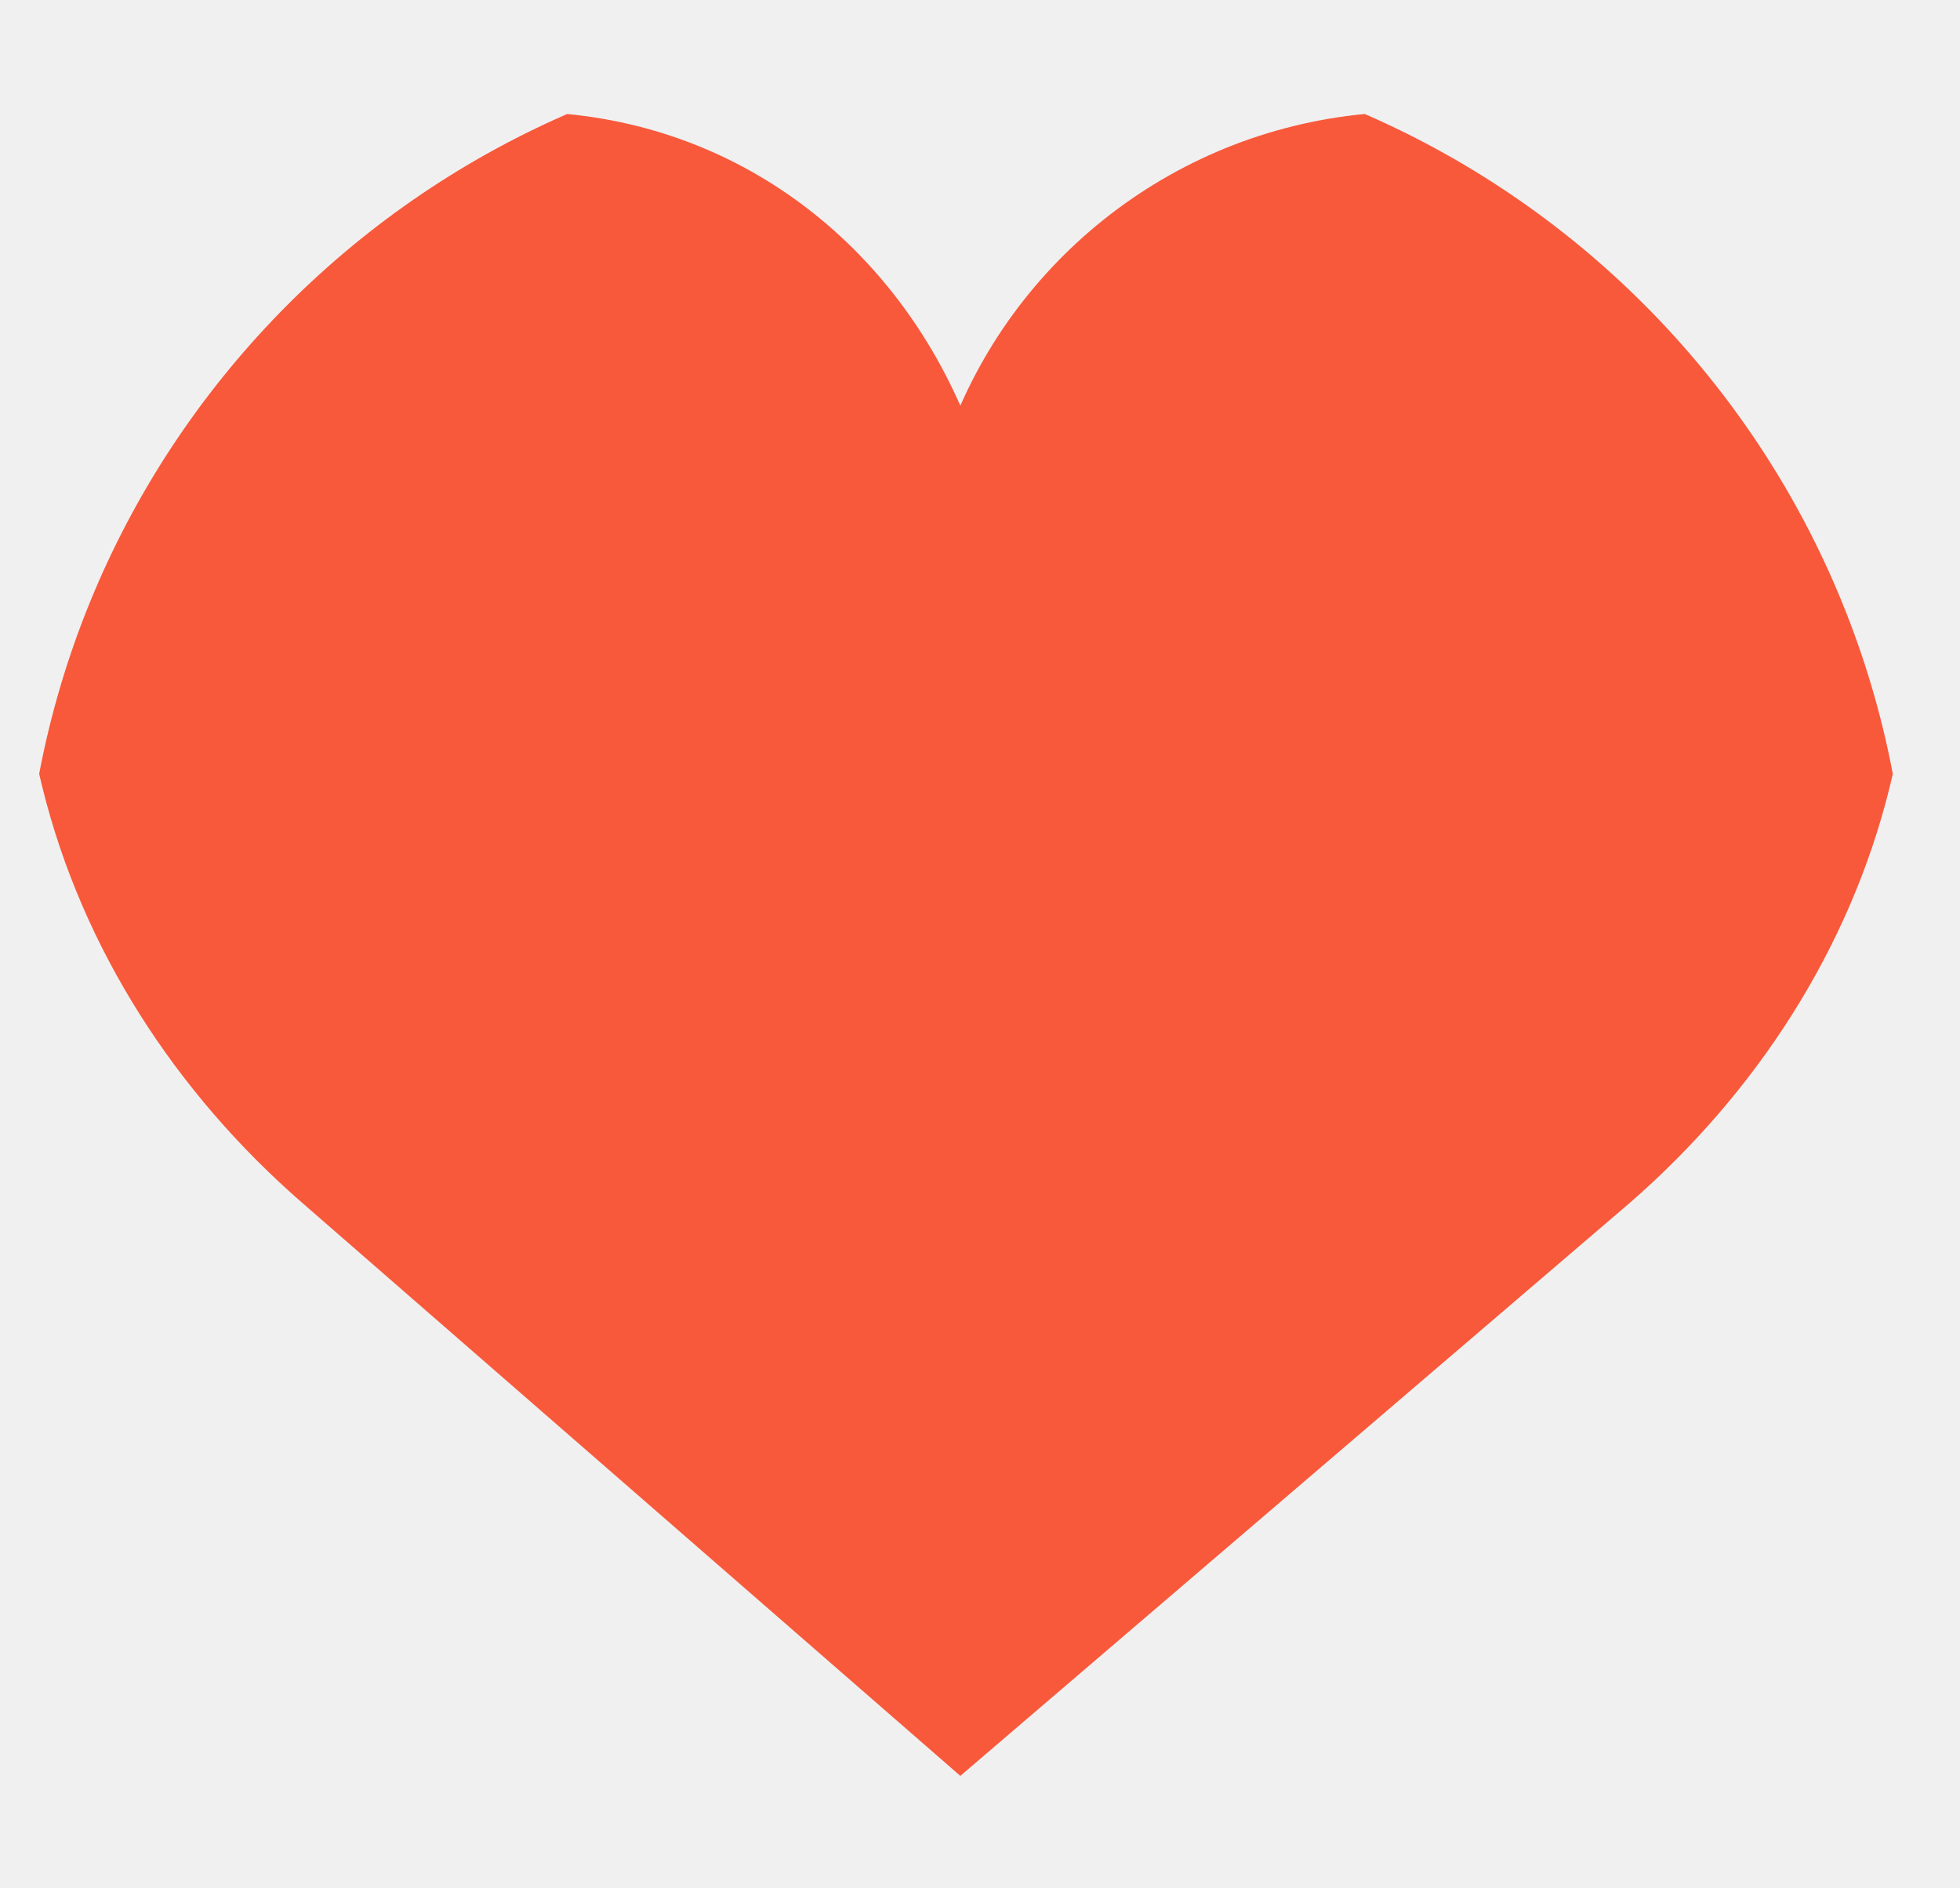
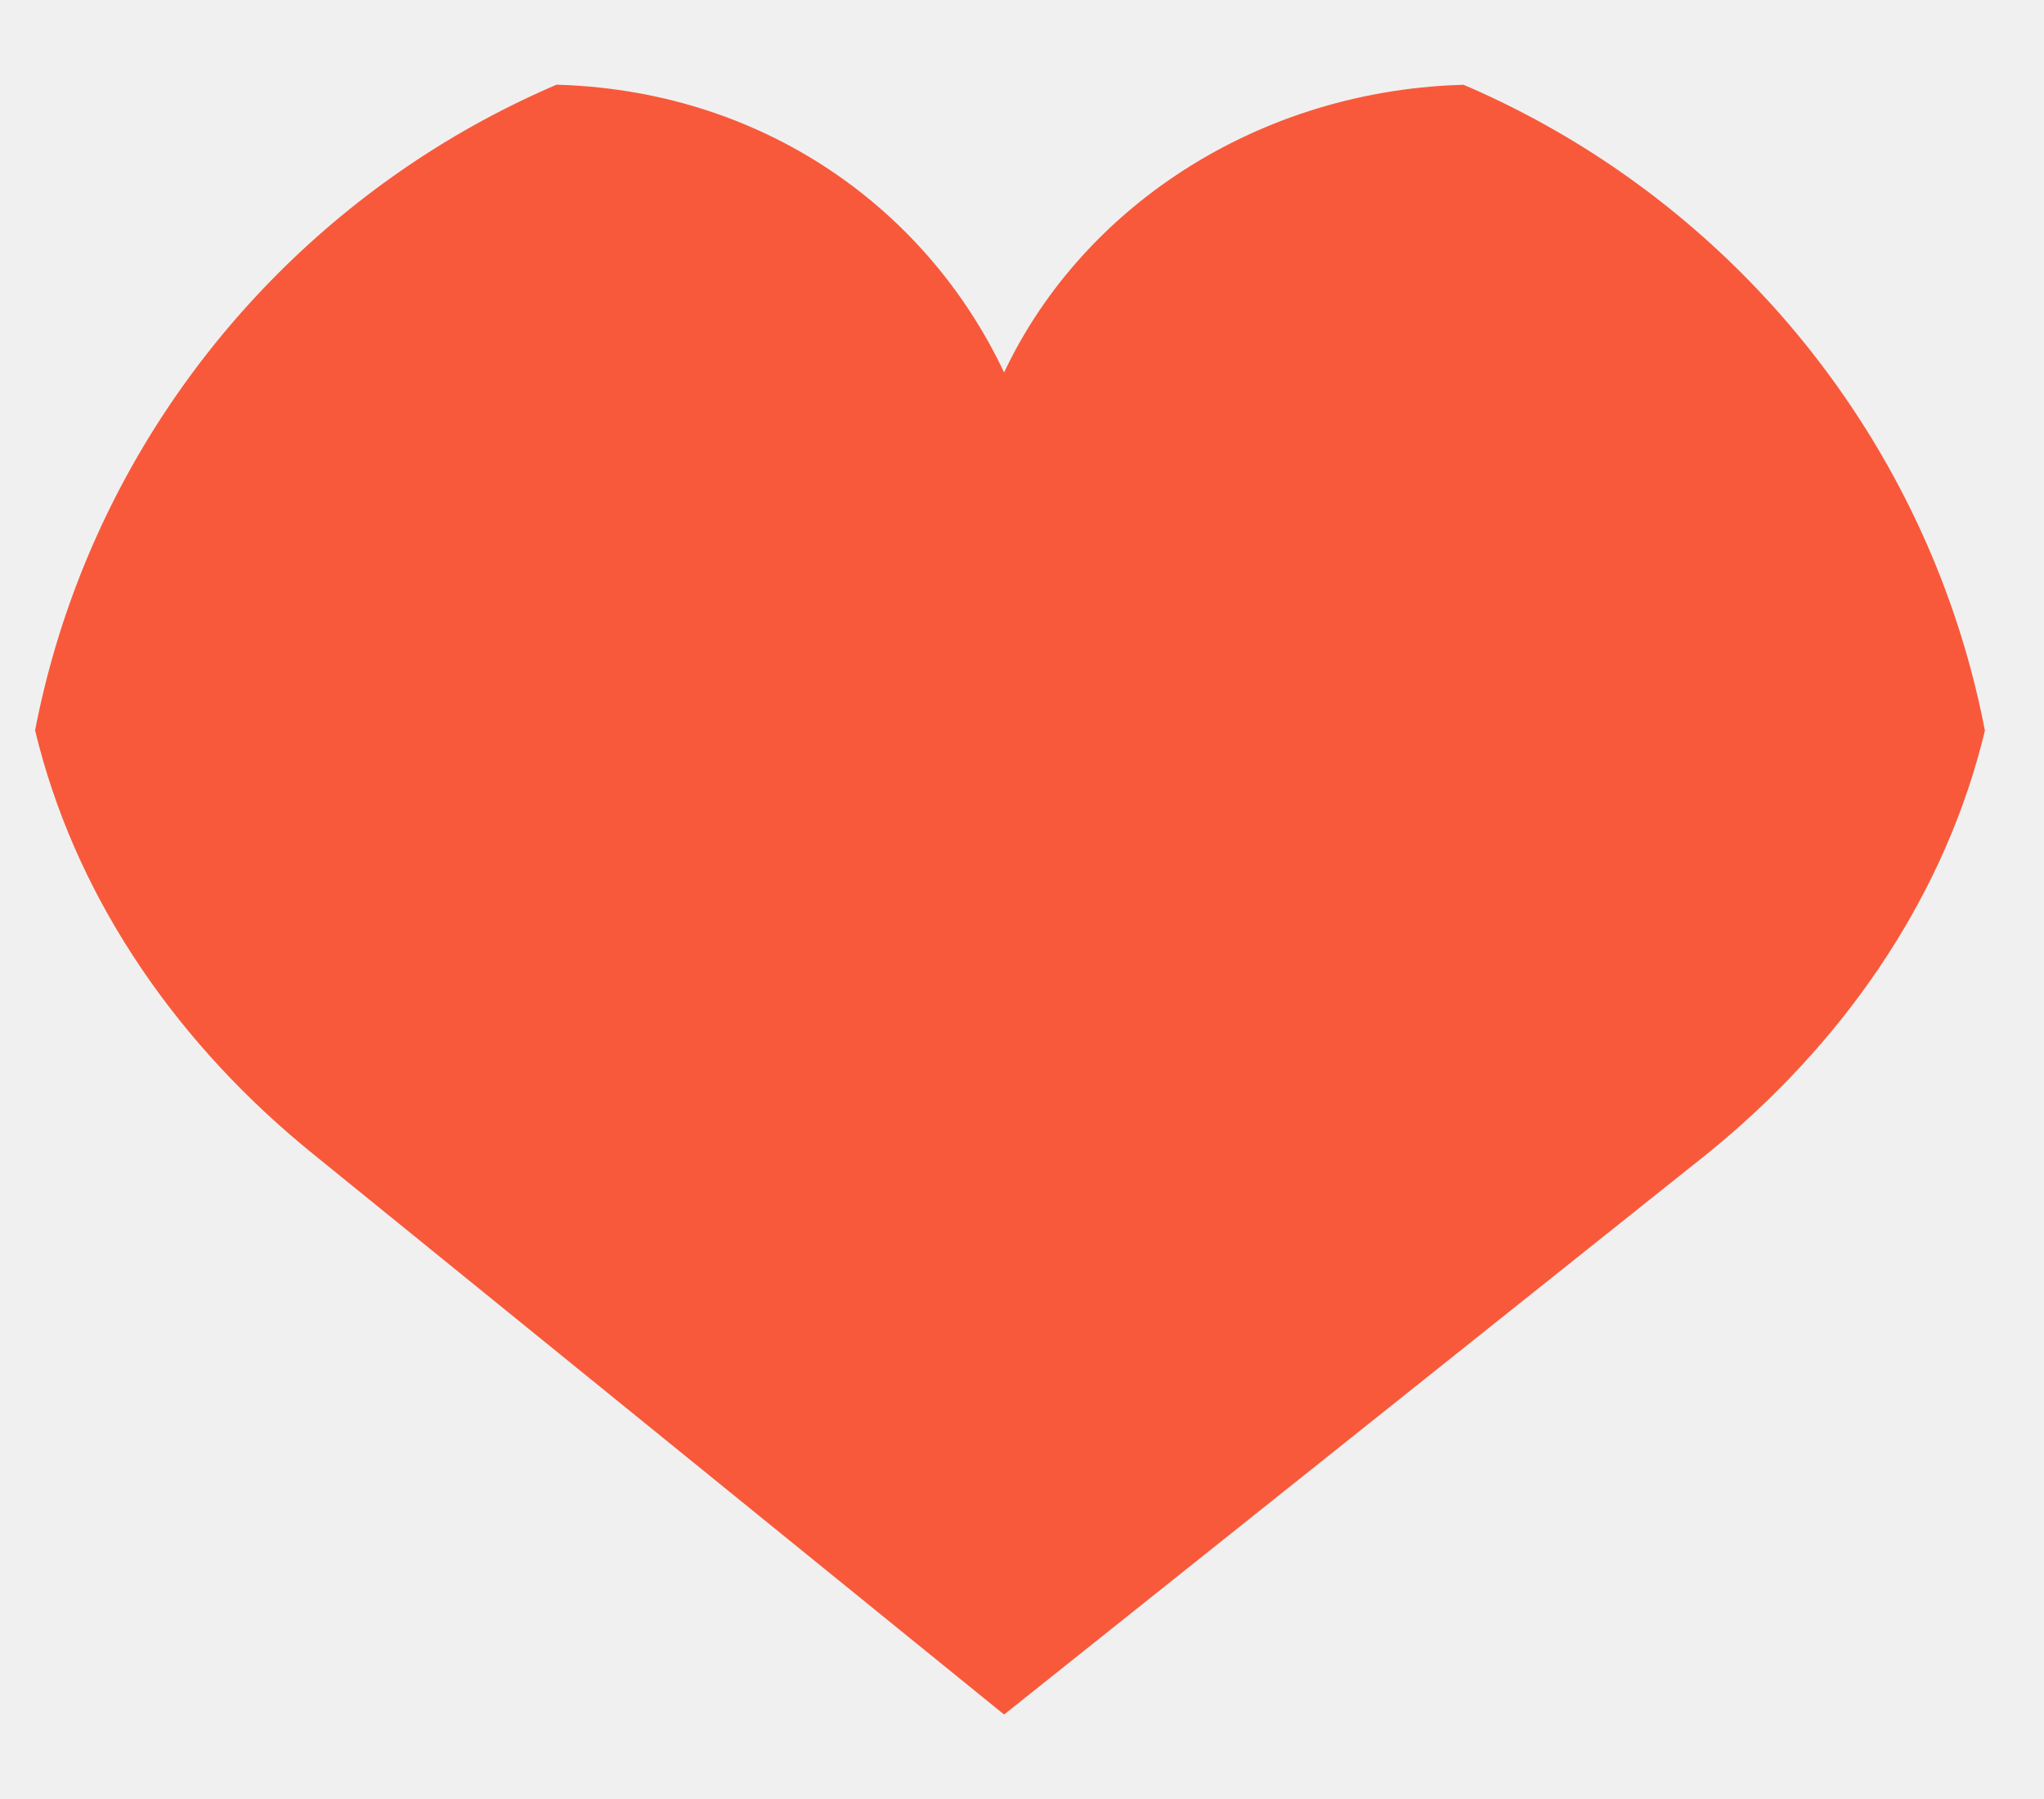
- <svg xmlns="http://www.w3.org/2000/svg" width="27" height="26" viewBox="0 0 27 26" fill="none">
-   <g clip-path="url(#clip0_310_945)">
-     <path d="M13.229 5.588C14.278 3.204 16.672 1.539 19.458 1.539C23.21 1.539 25.913 4.618 26.252 8.288C26.252 8.288 26.436 9.199 26.032 10.839C25.482 13.072 24.19 15.057 22.449 16.571L13.229 24.462L4.166 16.571C2.424 15.057 1.132 13.072 0.582 10.838C0.178 9.198 0.362 8.287 0.362 8.287C0.702 4.618 3.404 1.539 7.156 1.539C9.942 1.539 12.181 3.204 13.229 5.588Z" fill="#F8593B" />
+ <svg xmlns="http://www.w3.org/2000/svg" width="25" height="22" viewBox="0 0 25 22" fill="none">
+   <g clip-path="url(#clip0_135_2441)">
+     <path d="M12.281 4.555C13.259 2.482 15.495 1.034 18.094 1.034C21.596 1.034 24.119 3.711 24.436 6.903C24.436 6.903 24.607 7.695 24.23 9.121C23.717 11.063 22.511 12.789 20.886 14.105L12.281 20.967L3.821 14.105C2.196 12.789 0.99 11.062 0.477 9.12C0.1 7.694 0.271 6.902 0.271 6.902C0.588 3.711 3.11 1.033 6.613 1.033C9.213 1.033 11.303 2.482 12.281 4.555Z" fill="#F8593B" />
  </g>
  <defs>
-     <clipPath id="clip0_310_945">
-       <rect x="0.32" y="0.542" width="25.974" height="24.917" rx="12.458" fill="white" />
+     <clipPath id="clip0_135_2441">
+       <rect x="0.232" y="0.167" width="24.242" height="21.667" rx="10.833" fill="white" />
    </clipPath>
  </defs>
</svg>
